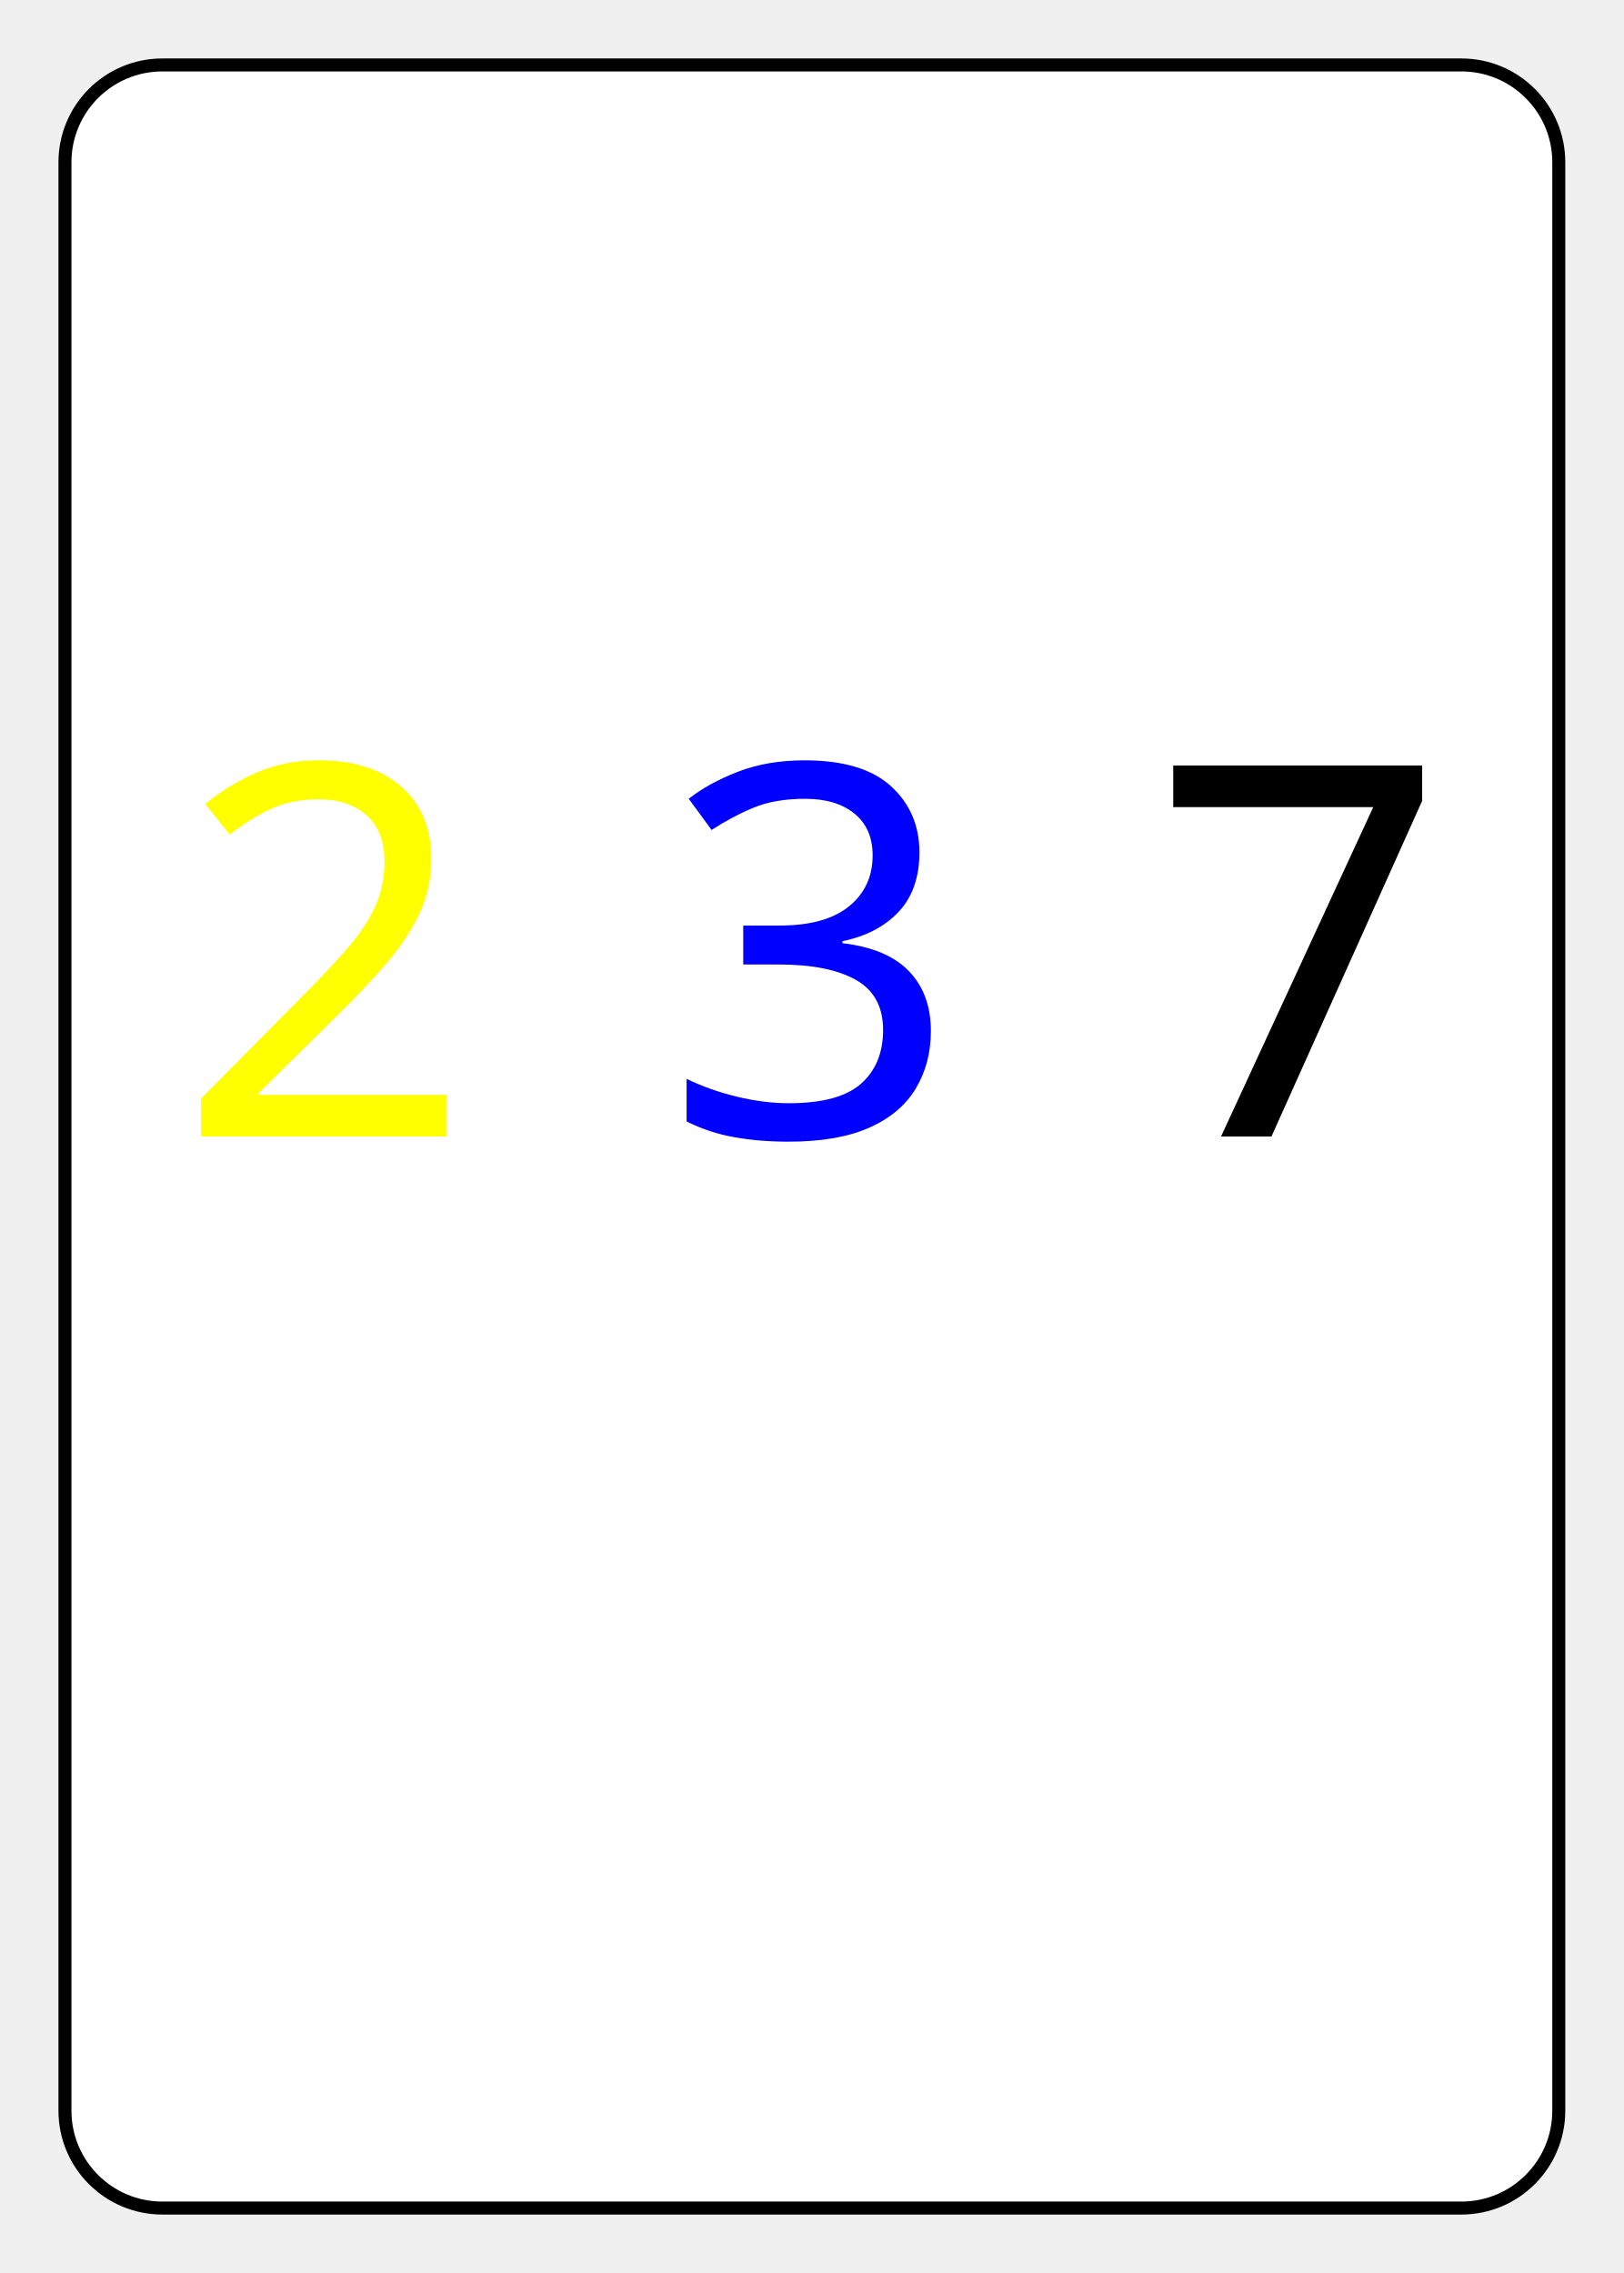
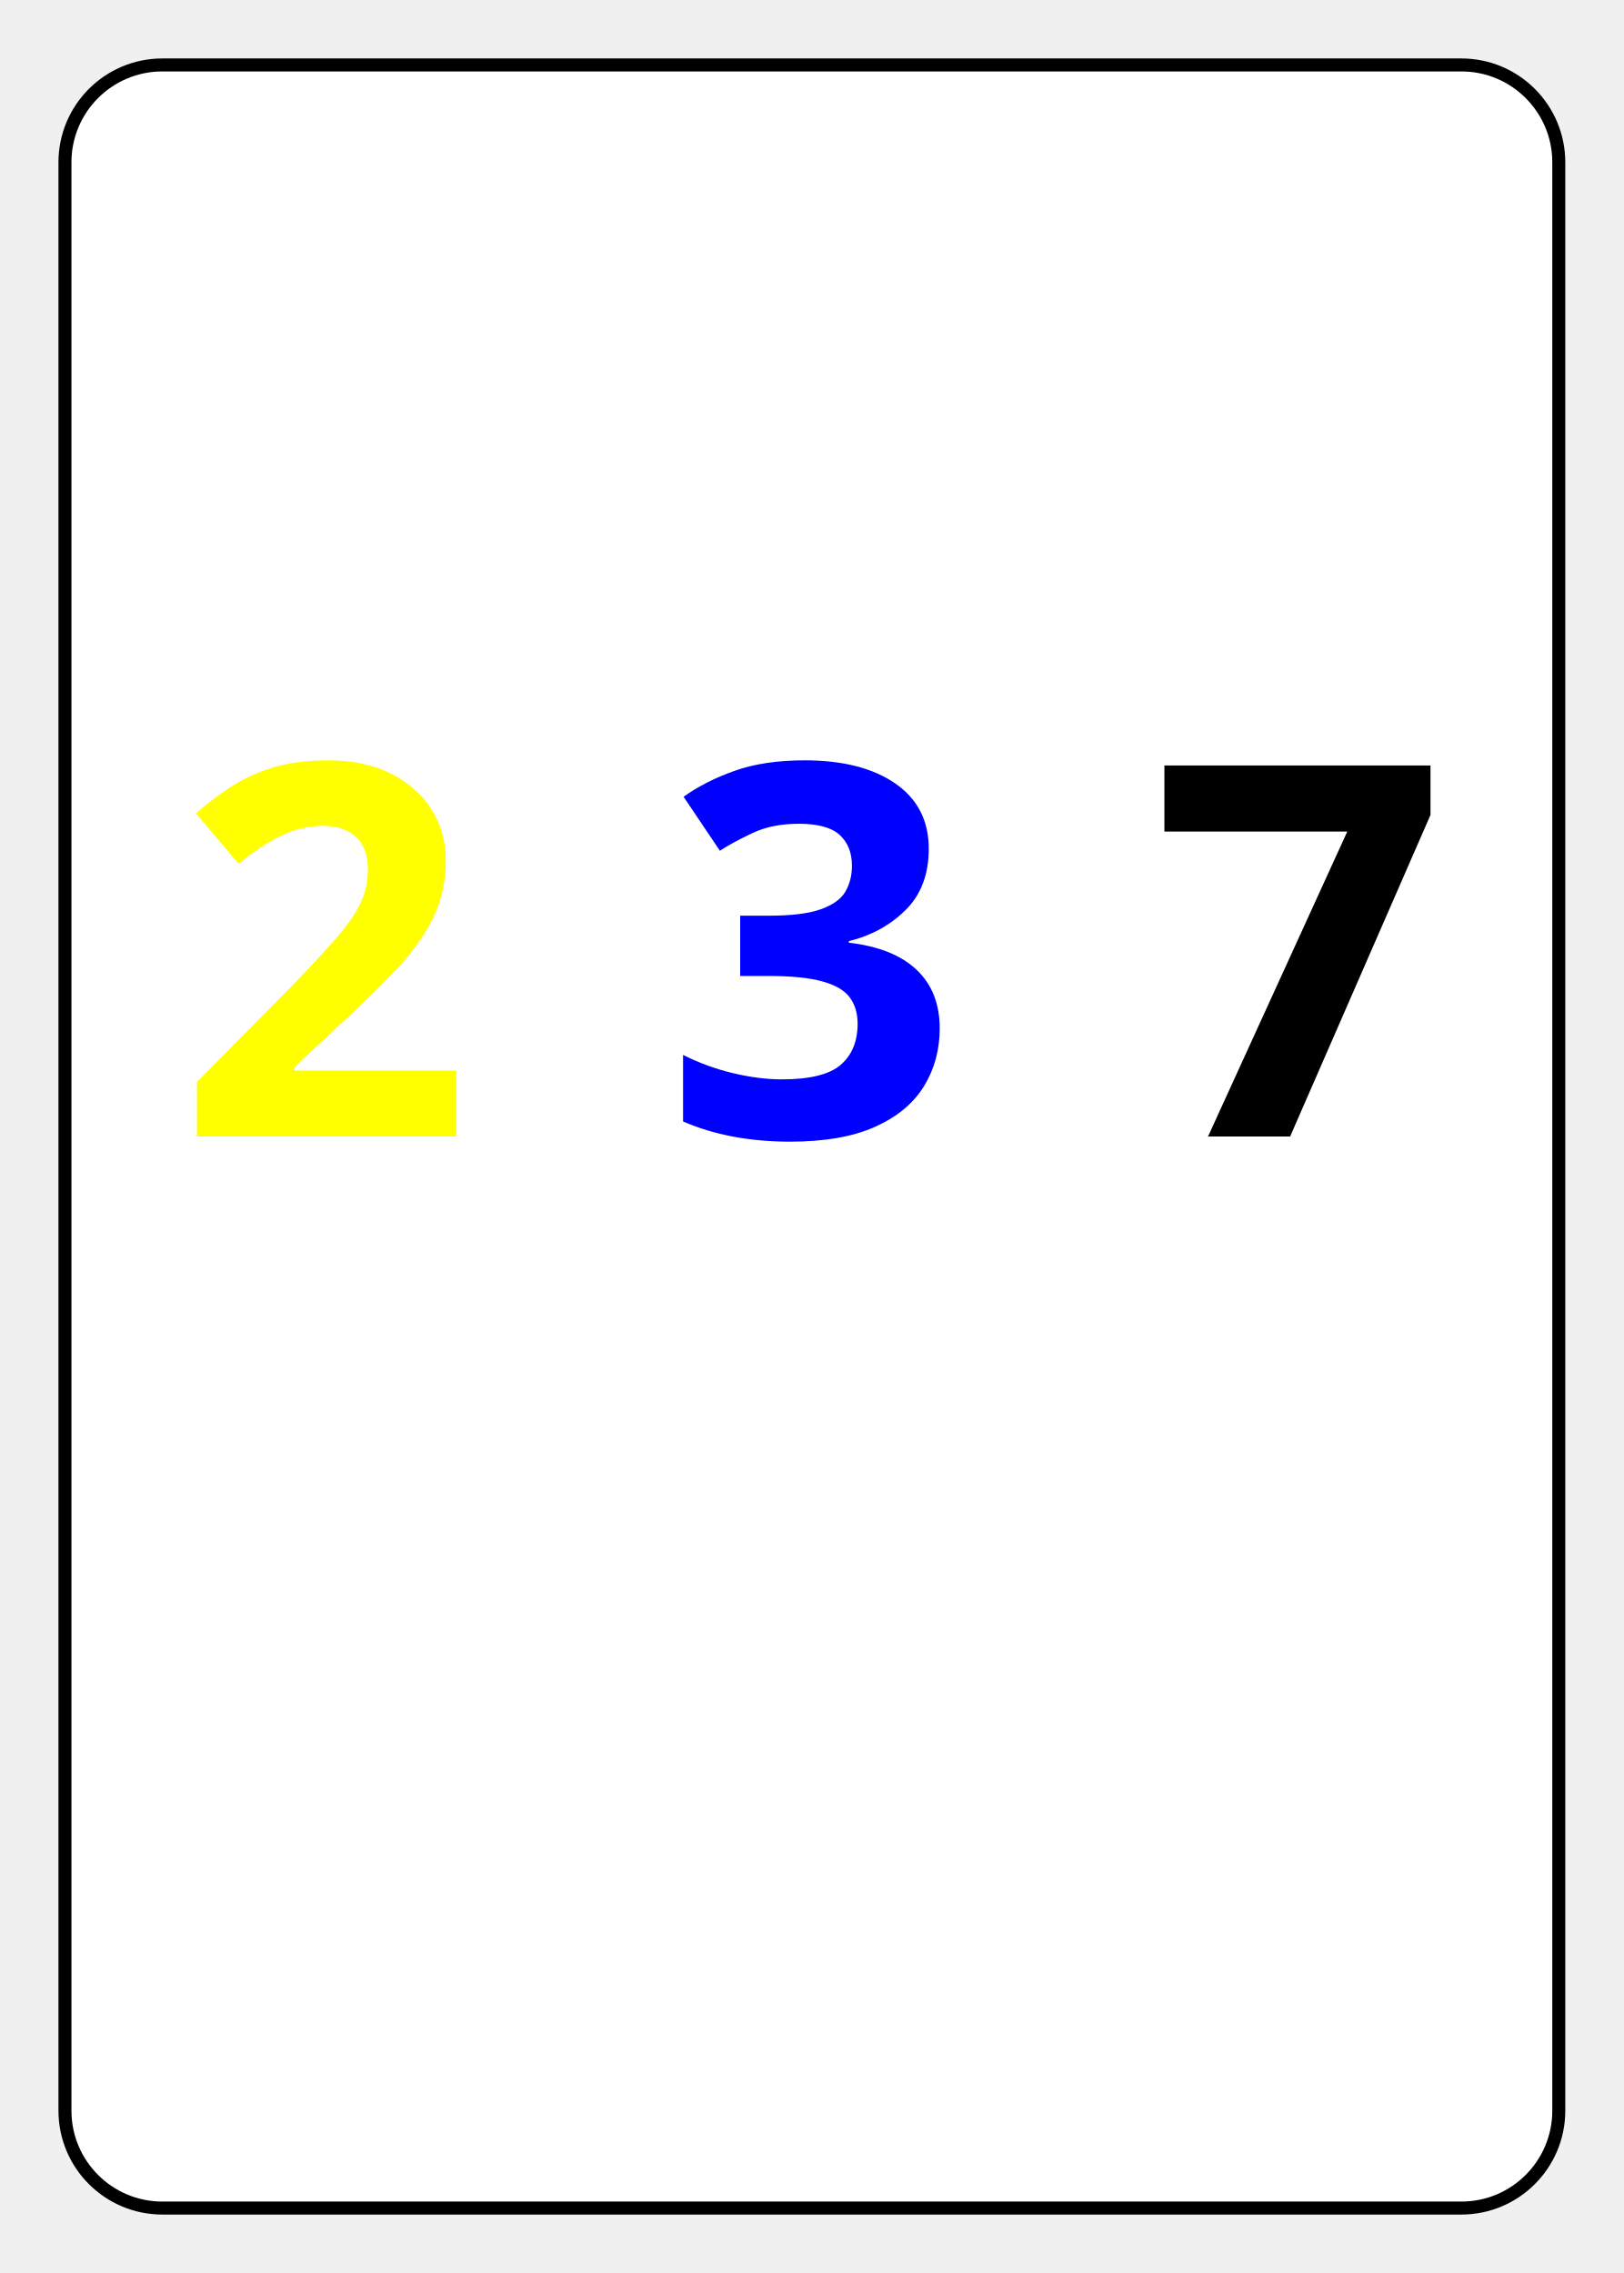
<svg xmlns="http://www.w3.org/2000/svg" width="250" height="350" viewBox="0 0 250 350">
  <rect x="10" y="10" width="230" height="330" rx="15" ry="15" fill="white" stroke="black" stroke-width="2" />
-   <text x="50" y="175" font-family="Fantasy" font-size="80" font-weight="normal" fill="rgb(255,255,0)" text-anchor="middle">2</text>
-   <text x="125" y="175" font-family="Fantasy" font-size="80" font-weight="normal" fill="rgb(0,0,255)" text-anchor="middle">3</text>
-   <text x="200" y="175" font-family="Fantasy" font-size="80" font-weight="normal" fill="rgb(0,0,0)" text-anchor="middle">7</text>
+   <text x="50" y="175" font-family="Fantasy" font-size="80" font-weight="bold" fill="rgb(255,255,0)" text-anchor="middle">2</text>
+   <text x="125" y="175" font-family="Fantasy" font-size="80" font-weight="bold" fill="rgb(0,0,255)" text-anchor="middle">3</text>
+   <text x="200" y="175" font-family="Fantasy" font-size="80" font-weight="bold" fill="rgb(0,0,0)" text-anchor="middle">7</text>
</svg>
